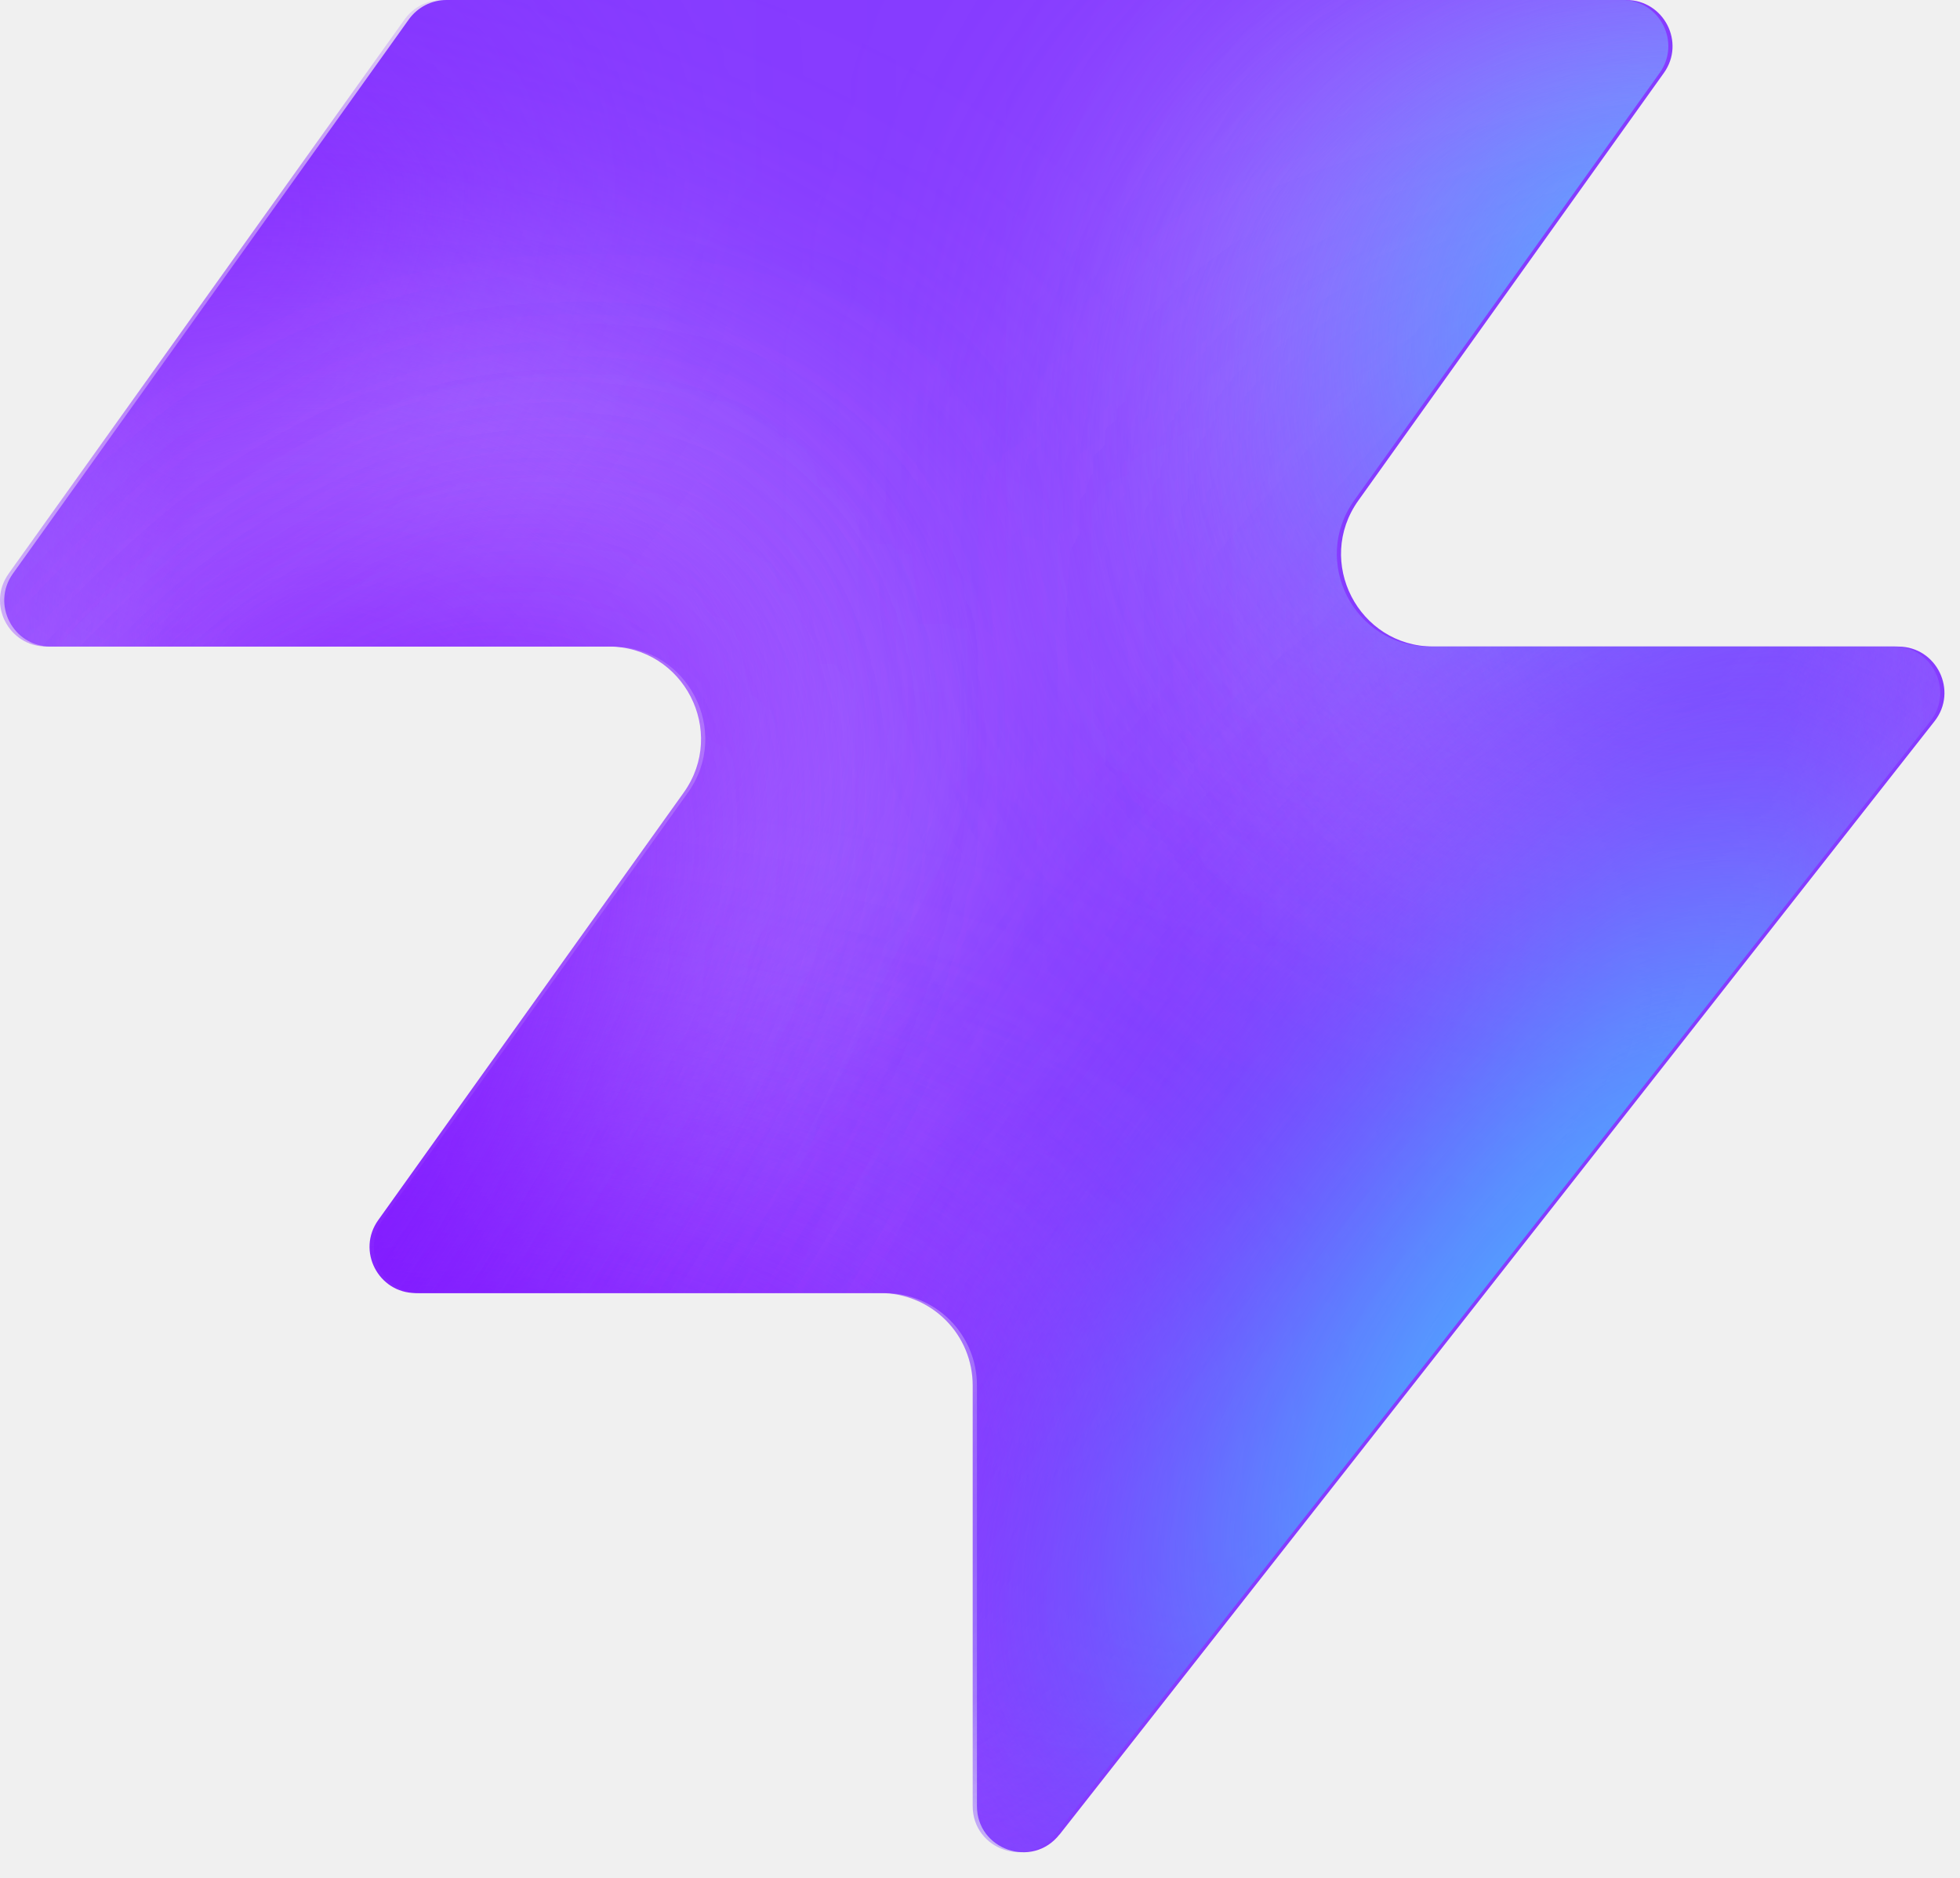
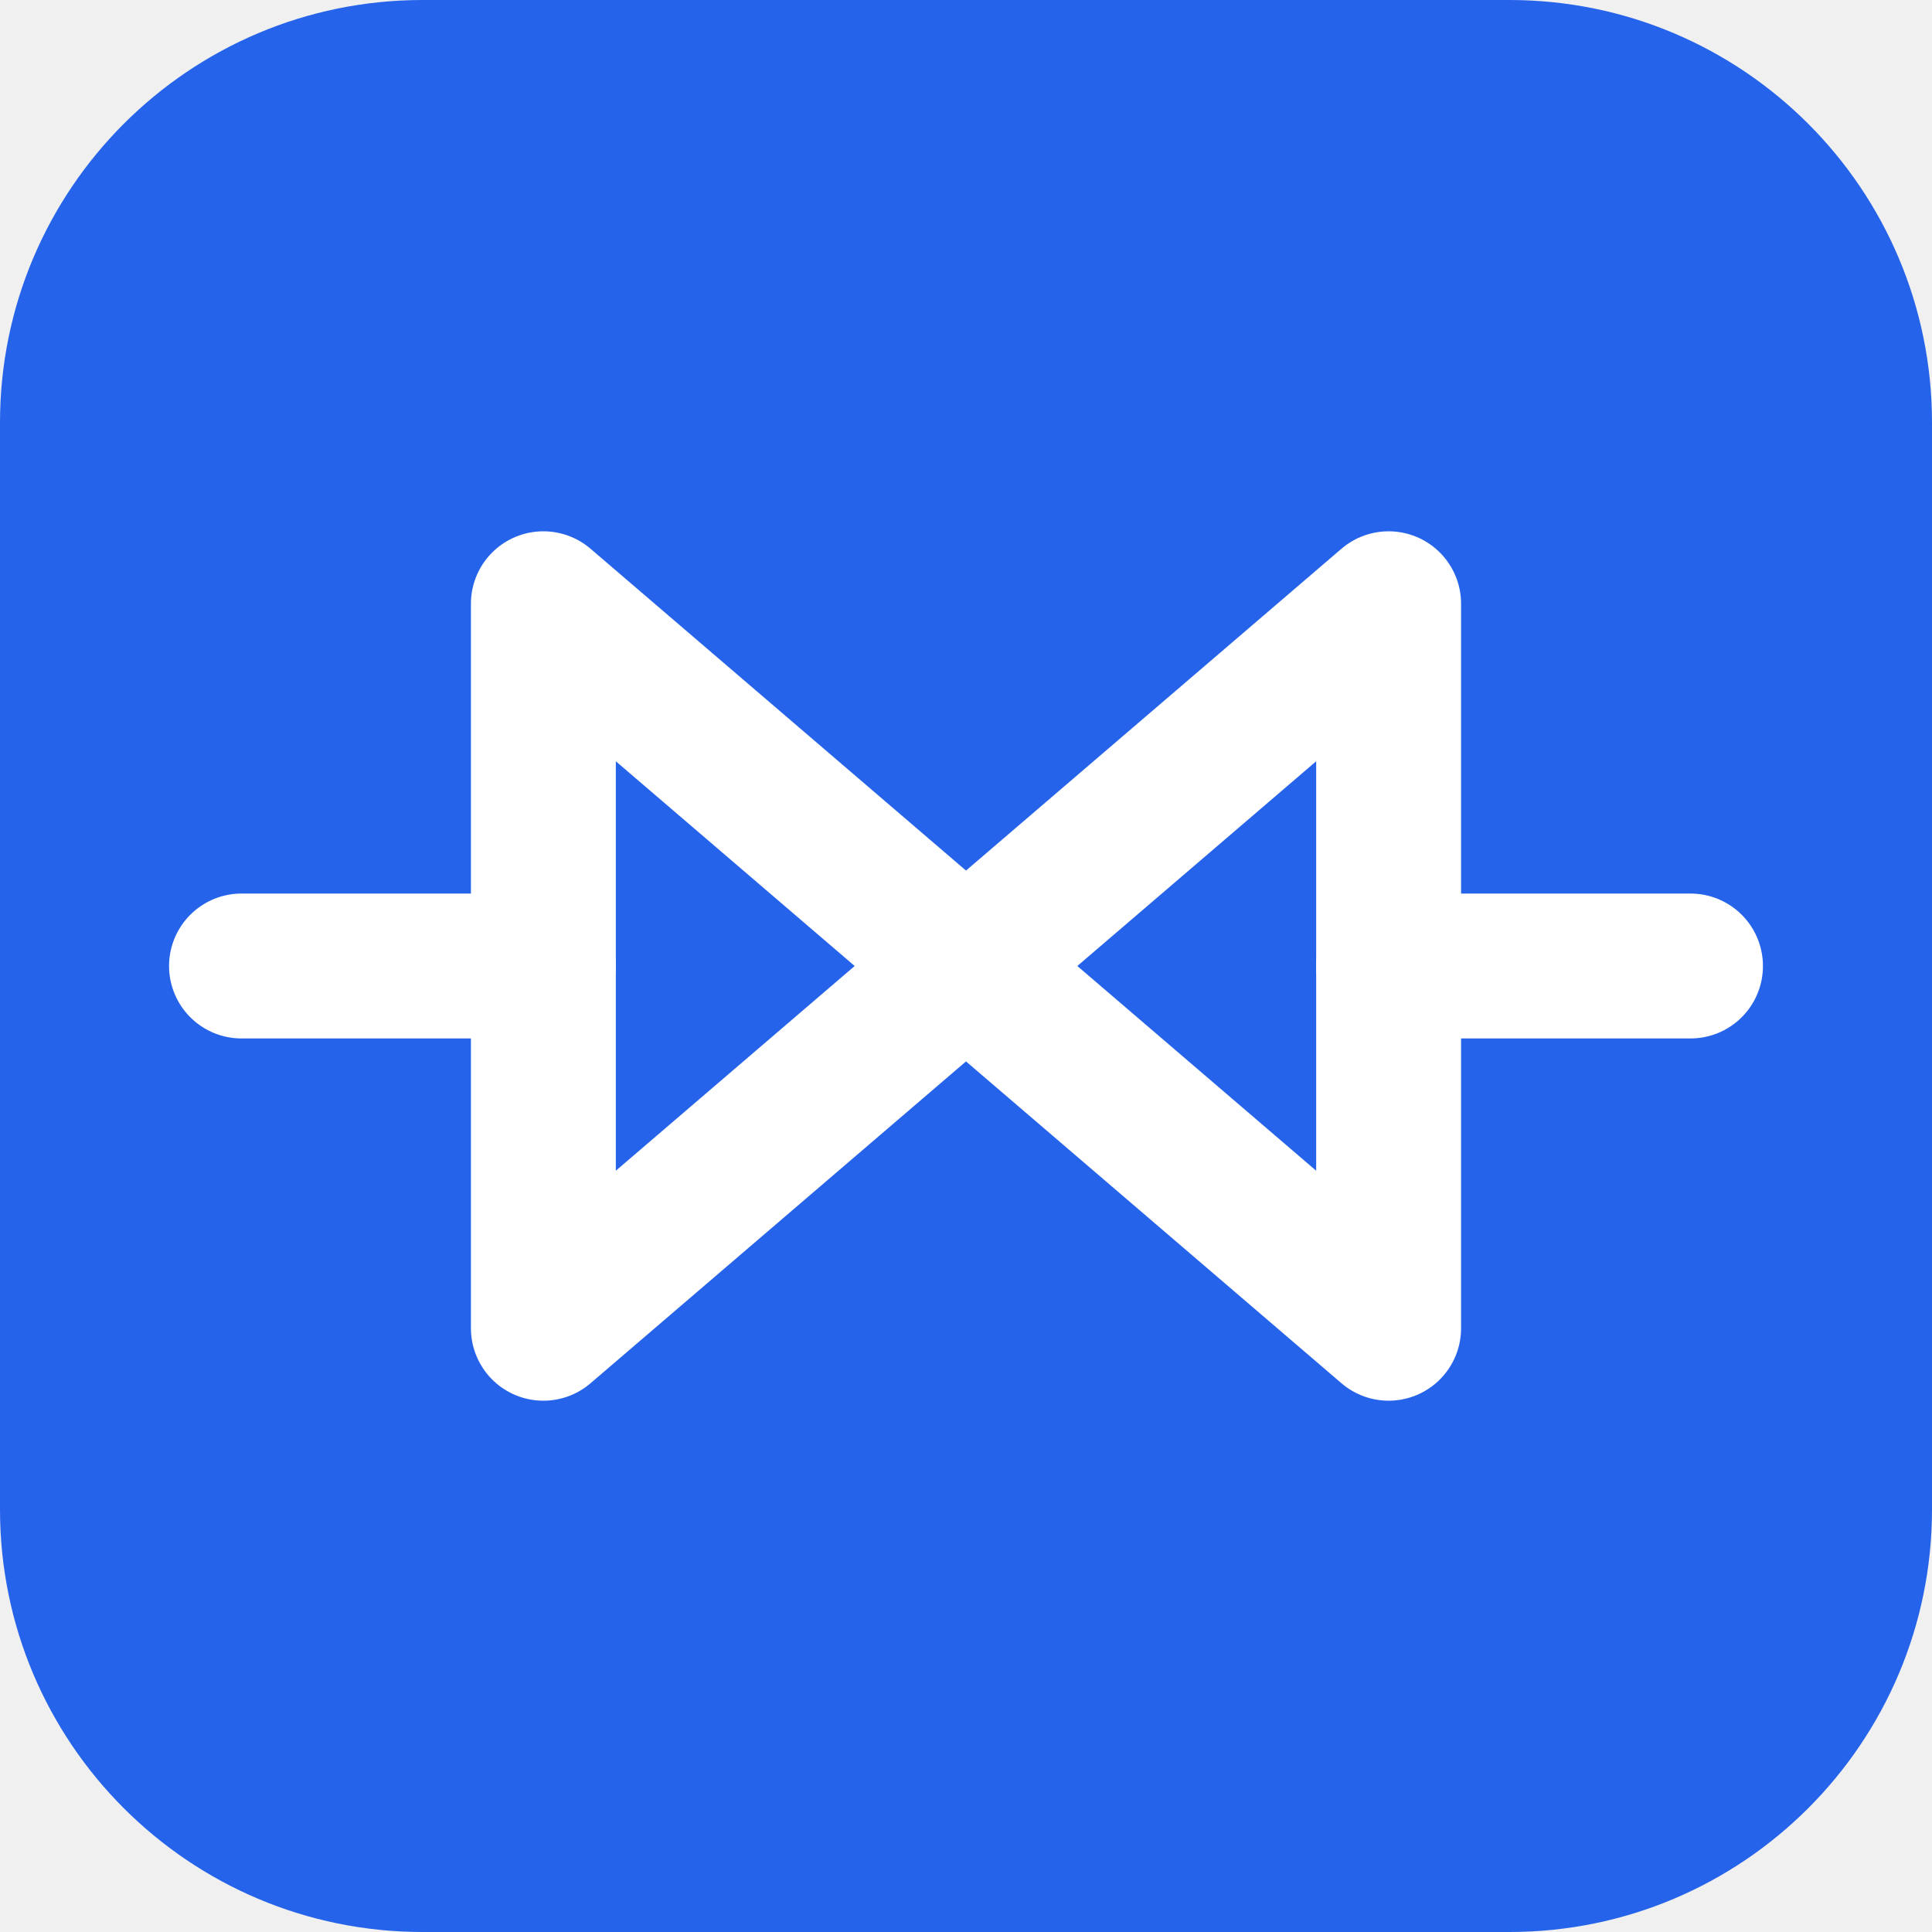
- <svg xmlns="http://www.w3.org/2000/svg" width="48" height="46" fill="none" viewBox="0 0 48 46">
-   <path fill="#863bff" d="M25.946 44.938c-.664.845-2.021.375-2.021-.698V33.937a2.26 2.26 0 0 0-2.262-2.262H10.287c-.92 0-1.456-1.04-.92-1.788l7.48-10.471c1.07-1.497 0-3.578-1.842-3.578H1.237c-.92 0-1.456-1.04-.92-1.788L10.013.474c.214-.297.556-.474.92-.474h28.894c.92 0 1.456 1.04.92 1.788l-7.48 10.471c-1.07 1.498 0 3.579 1.842 3.579h11.377c.943 0 1.473 1.088.89 1.83L25.947 44.94z" style="fill:#863bff;fill:color(display-p3 .525 .23 1);fill-opacity:1" />
-   <mask id="a" width="48" height="46" x="0" y="0" maskUnits="userSpaceOnUse" style="mask-type:alpha">
-     <path fill="#000" d="M25.842 44.938c-.664.844-2.021.375-2.021-.698V33.937a2.26 2.26 0 0 0-2.262-2.262H10.183c-.92 0-1.456-1.04-.92-1.788l7.48-10.471c1.07-1.498 0-3.579-1.842-3.579H1.133c-.92 0-1.456-1.04-.92-1.787L9.91.473c.214-.297.556-.474.92-.474h28.894c.92 0 1.456 1.04.92 1.788l-7.48 10.471c-1.07 1.498 0 3.578 1.842 3.578h11.377c.943 0 1.473 1.088.89 1.832L25.843 44.94z" style="fill:#000;fill-opacity:1" />
-   </mask>
-   <g mask="url(#a)">
-     <g filter="url(#b)">
-       <ellipse cx="5.508" cy="14.704" fill="#ede6ff" rx="5.508" ry="14.704" style="fill:#ede6ff;fill:color(display-p3 .927 .903 1);fill-opacity:1" transform="matrix(.00324 1 1 -.00324 -4.47 31.516)" />
-     </g>
-     <g filter="url(#c)">
-       <ellipse cx="10.399" cy="29.851" fill="#ede6ff" rx="10.399" ry="29.851" style="fill:#ede6ff;fill:color(display-p3 .927 .903 1);fill-opacity:1" transform="matrix(.00324 1 1 -.00324 -39.328 7.883)" />
-     </g>
-     <g filter="url(#d)">
-       <ellipse cx="5.508" cy="30.487" fill="#7e14ff" rx="5.508" ry="30.487" style="fill:#7e14ff;fill:color(display-p3 .492 .077 1);fill-opacity:1" transform="rotate(89.814 -25.913 -14.639)scale(1 -1)" />
-     </g>
-     <g filter="url(#e)">
-       <ellipse cx="5.508" cy="30.599" fill="#7e14ff" rx="5.508" ry="30.599" style="fill:#7e14ff;fill:color(display-p3 .492 .077 1);fill-opacity:1" transform="rotate(89.814 -32.644 -3.334)scale(1 -1)" />
-     </g>
-     <g filter="url(#f)">
-       <ellipse cx="5.508" cy="30.599" fill="#7e14ff" rx="5.508" ry="30.599" style="fill:#7e14ff;fill:color(display-p3 .492 .077 1);fill-opacity:1" transform="matrix(.00324 1 1 -.00324 -34.34 30.47)" />
-     </g>
-     <g filter="url(#g)">
-       <ellipse cx="14.072" cy="22.078" fill="#ede6ff" rx="14.072" ry="22.078" style="fill:#ede6ff;fill:color(display-p3 .927 .903 1);fill-opacity:1" transform="rotate(93.35 24.506 48.493)scale(-1 1)" />
-     </g>
-     <g filter="url(#h)">
-       <ellipse cx="3.47" cy="21.501" fill="#7e14ff" rx="3.47" ry="21.501" style="fill:#7e14ff;fill:color(display-p3 .492 .077 1);fill-opacity:1" transform="rotate(89.009 28.708 47.59)scale(-1 1)" />
-     </g>
-     <g filter="url(#i)">
-       <ellipse cx="3.47" cy="21.501" fill="#7e14ff" rx="3.47" ry="21.501" style="fill:#7e14ff;fill:color(display-p3 .492 .077 1);fill-opacity:1" transform="rotate(89.009 28.708 47.59)scale(-1 1)" />
-     </g>
-     <g filter="url(#j)">
-       <ellipse cx=".387" cy="8.972" fill="#7e14ff" rx="4.407" ry="29.108" style="fill:#7e14ff;fill:color(display-p3 .492 .077 1);fill-opacity:1" transform="rotate(39.51 .387 8.972)" />
-     </g>
-     <g filter="url(#k)">
-       <ellipse cx="47.523" cy="-6.092" fill="#7e14ff" rx="4.407" ry="29.108" style="fill:#7e14ff;fill:color(display-p3 .492 .077 1);fill-opacity:1" transform="rotate(37.892 47.523 -6.092)" />
-     </g>
-     <g filter="url(#l)">
-       <ellipse cx="41.412" cy="6.333" fill="#47bfff" rx="5.971" ry="9.665" style="fill:#47bfff;fill:color(display-p3 .28 .748 1);fill-opacity:1" transform="rotate(37.892 41.412 6.333)" />
-     </g>
-     <g filter="url(#m)">
-       <ellipse cx="-1.879" cy="38.332" fill="#7e14ff" rx="4.407" ry="29.108" style="fill:#7e14ff;fill:color(display-p3 .492 .077 1);fill-opacity:1" transform="rotate(37.892 -1.88 38.332)" />
-     </g>
-     <g filter="url(#n)">
-       <ellipse cx="-1.879" cy="38.332" fill="#7e14ff" rx="4.407" ry="29.108" style="fill:#7e14ff;fill:color(display-p3 .492 .077 1);fill-opacity:1" transform="rotate(37.892 -1.88 38.332)" />
-     </g>
-     <g filter="url(#o)">
-       <ellipse cx="35.651" cy="29.907" fill="#7e14ff" rx="4.407" ry="29.108" style="fill:#7e14ff;fill:color(display-p3 .492 .077 1);fill-opacity:1" transform="rotate(37.892 35.651 29.907)" />
-     </g>
-     <g filter="url(#p)">
-       <ellipse cx="38.418" cy="32.4" fill="#47bfff" rx="5.971" ry="15.297" style="fill:#47bfff;fill:color(display-p3 .28 .748 1);fill-opacity:1" transform="rotate(37.892 38.418 32.4)" />
-     </g>
-   </g>
-   <defs>
-     <filter id="b" width="60.045" height="41.654" x="-19.77" y="16.149" color-interpolation-filters="sRGB" filterUnits="userSpaceOnUse">
-       <feFlood flood-opacity="0" result="BackgroundImageFix" />
-       <feBlend in="SourceGraphic" in2="BackgroundImageFix" result="shape" />
-       <feGaussianBlur result="effect1_foregroundBlur_2002_17158" stdDeviation="7.659" />
-     </filter>
-     <filter id="c" width="90.34" height="51.437" x="-54.613" y="-7.533" color-interpolation-filters="sRGB" filterUnits="userSpaceOnUse">
-       <feFlood flood-opacity="0" result="BackgroundImageFix" />
-       <feBlend in="SourceGraphic" in2="BackgroundImageFix" result="shape" />
-       <feGaussianBlur result="effect1_foregroundBlur_2002_17158" stdDeviation="7.659" />
-     </filter>
-     <filter id="d" width="79.355" height="29.4" x="-49.64" y="2.03" color-interpolation-filters="sRGB" filterUnits="userSpaceOnUse">
-       <feFlood flood-opacity="0" result="BackgroundImageFix" />
-       <feBlend in="SourceGraphic" in2="BackgroundImageFix" result="shape" />
-       <feGaussianBlur result="effect1_foregroundBlur_2002_17158" stdDeviation="4.596" />
-     </filter>
-     <filter id="e" width="79.579" height="29.4" x="-45.045" y="20.029" color-interpolation-filters="sRGB" filterUnits="userSpaceOnUse">
-       <feFlood flood-opacity="0" result="BackgroundImageFix" />
-       <feBlend in="SourceGraphic" in2="BackgroundImageFix" result="shape" />
-       <feGaussianBlur result="effect1_foregroundBlur_2002_17158" stdDeviation="4.596" />
-     </filter>
-     <filter id="f" width="79.579" height="29.4" x="-43.513" y="21.178" color-interpolation-filters="sRGB" filterUnits="userSpaceOnUse">
-       <feFlood flood-opacity="0" result="BackgroundImageFix" />
-       <feBlend in="SourceGraphic" in2="BackgroundImageFix" result="shape" />
-       <feGaussianBlur result="effect1_foregroundBlur_2002_17158" stdDeviation="4.596" />
-     </filter>
-     <filter id="g" width="74.749" height="58.852" x="15.756" y="-17.901" color-interpolation-filters="sRGB" filterUnits="userSpaceOnUse">
-       <feFlood flood-opacity="0" result="BackgroundImageFix" />
-       <feBlend in="SourceGraphic" in2="BackgroundImageFix" result="shape" />
-       <feGaussianBlur result="effect1_foregroundBlur_2002_17158" stdDeviation="7.659" />
-     </filter>
-     <filter id="h" width="61.377" height="25.362" x="23.548" y="2.284" color-interpolation-filters="sRGB" filterUnits="userSpaceOnUse">
-       <feFlood flood-opacity="0" result="BackgroundImageFix" />
-       <feBlend in="SourceGraphic" in2="BackgroundImageFix" result="shape" />
-       <feGaussianBlur result="effect1_foregroundBlur_2002_17158" stdDeviation="4.596" />
-     </filter>
-     <filter id="i" width="61.377" height="25.362" x="23.548" y="2.284" color-interpolation-filters="sRGB" filterUnits="userSpaceOnUse">
-       <feFlood flood-opacity="0" result="BackgroundImageFix" />
-       <feBlend in="SourceGraphic" in2="BackgroundImageFix" result="shape" />
-       <feGaussianBlur result="effect1_foregroundBlur_2002_17158" stdDeviation="4.596" />
-     </filter>
-     <filter id="j" width="56.045" height="63.649" x="-27.636" y="-22.853" color-interpolation-filters="sRGB" filterUnits="userSpaceOnUse">
-       <feFlood flood-opacity="0" result="BackgroundImageFix" />
-       <feBlend in="SourceGraphic" in2="BackgroundImageFix" result="shape" />
-       <feGaussianBlur result="effect1_foregroundBlur_2002_17158" stdDeviation="4.596" />
-     </filter>
-     <filter id="k" width="54.814" height="64.646" x="20.116" y="-38.415" color-interpolation-filters="sRGB" filterUnits="userSpaceOnUse">
-       <feFlood flood-opacity="0" result="BackgroundImageFix" />
-       <feBlend in="SourceGraphic" in2="BackgroundImageFix" result="shape" />
-       <feGaussianBlur result="effect1_foregroundBlur_2002_17158" stdDeviation="4.596" />
-     </filter>
-     <filter id="l" width="33.541" height="35.313" x="24.641" y="-11.323" color-interpolation-filters="sRGB" filterUnits="userSpaceOnUse">
-       <feFlood flood-opacity="0" result="BackgroundImageFix" />
-       <feBlend in="SourceGraphic" in2="BackgroundImageFix" result="shape" />
-       <feGaussianBlur result="effect1_foregroundBlur_2002_17158" stdDeviation="4.596" />
-     </filter>
-     <filter id="m" width="54.814" height="64.646" x="-29.286" y="6.009" color-interpolation-filters="sRGB" filterUnits="userSpaceOnUse">
-       <feFlood flood-opacity="0" result="BackgroundImageFix" />
-       <feBlend in="SourceGraphic" in2="BackgroundImageFix" result="shape" />
-       <feGaussianBlur result="effect1_foregroundBlur_2002_17158" stdDeviation="4.596" />
-     </filter>
-     <filter id="n" width="54.814" height="64.646" x="-29.286" y="6.009" color-interpolation-filters="sRGB" filterUnits="userSpaceOnUse">
-       <feFlood flood-opacity="0" result="BackgroundImageFix" />
-       <feBlend in="SourceGraphic" in2="BackgroundImageFix" result="shape" />
-       <feGaussianBlur result="effect1_foregroundBlur_2002_17158" stdDeviation="4.596" />
-     </filter>
-     <filter id="o" width="54.814" height="64.646" x="8.244" y="-2.416" color-interpolation-filters="sRGB" filterUnits="userSpaceOnUse">
-       <feFlood flood-opacity="0" result="BackgroundImageFix" />
-       <feBlend in="SourceGraphic" in2="BackgroundImageFix" result="shape" />
-       <feGaussianBlur result="effect1_foregroundBlur_2002_17158" stdDeviation="4.596" />
-     </filter>
-     <filter id="p" width="39.409" height="43.623" x="18.713" y="10.588" color-interpolation-filters="sRGB" filterUnits="userSpaceOnUse">
-       <feFlood flood-opacity="0" result="BackgroundImageFix" />
-       <feBlend in="SourceGraphic" in2="BackgroundImageFix" result="shape" />
-       <feGaussianBlur result="effect1_foregroundBlur_2002_17158" stdDeviation="4.596" />
-     </filter>
-   </defs>
+ <svg xmlns="http://www.w3.org/2000/svg" viewBox="0 0 32 32">
+   <rect width="32" height="32" rx="7" fill="#2563eb" />
+   <path d="M4 16h5M23 16h5" stroke="#fff" stroke-width="2.4" stroke-linecap="round" />
+   <path d="M9 10v12l14-12v12z" fill="none" stroke="#fff" stroke-width="2.4" stroke-linejoin="round" />
</svg>
